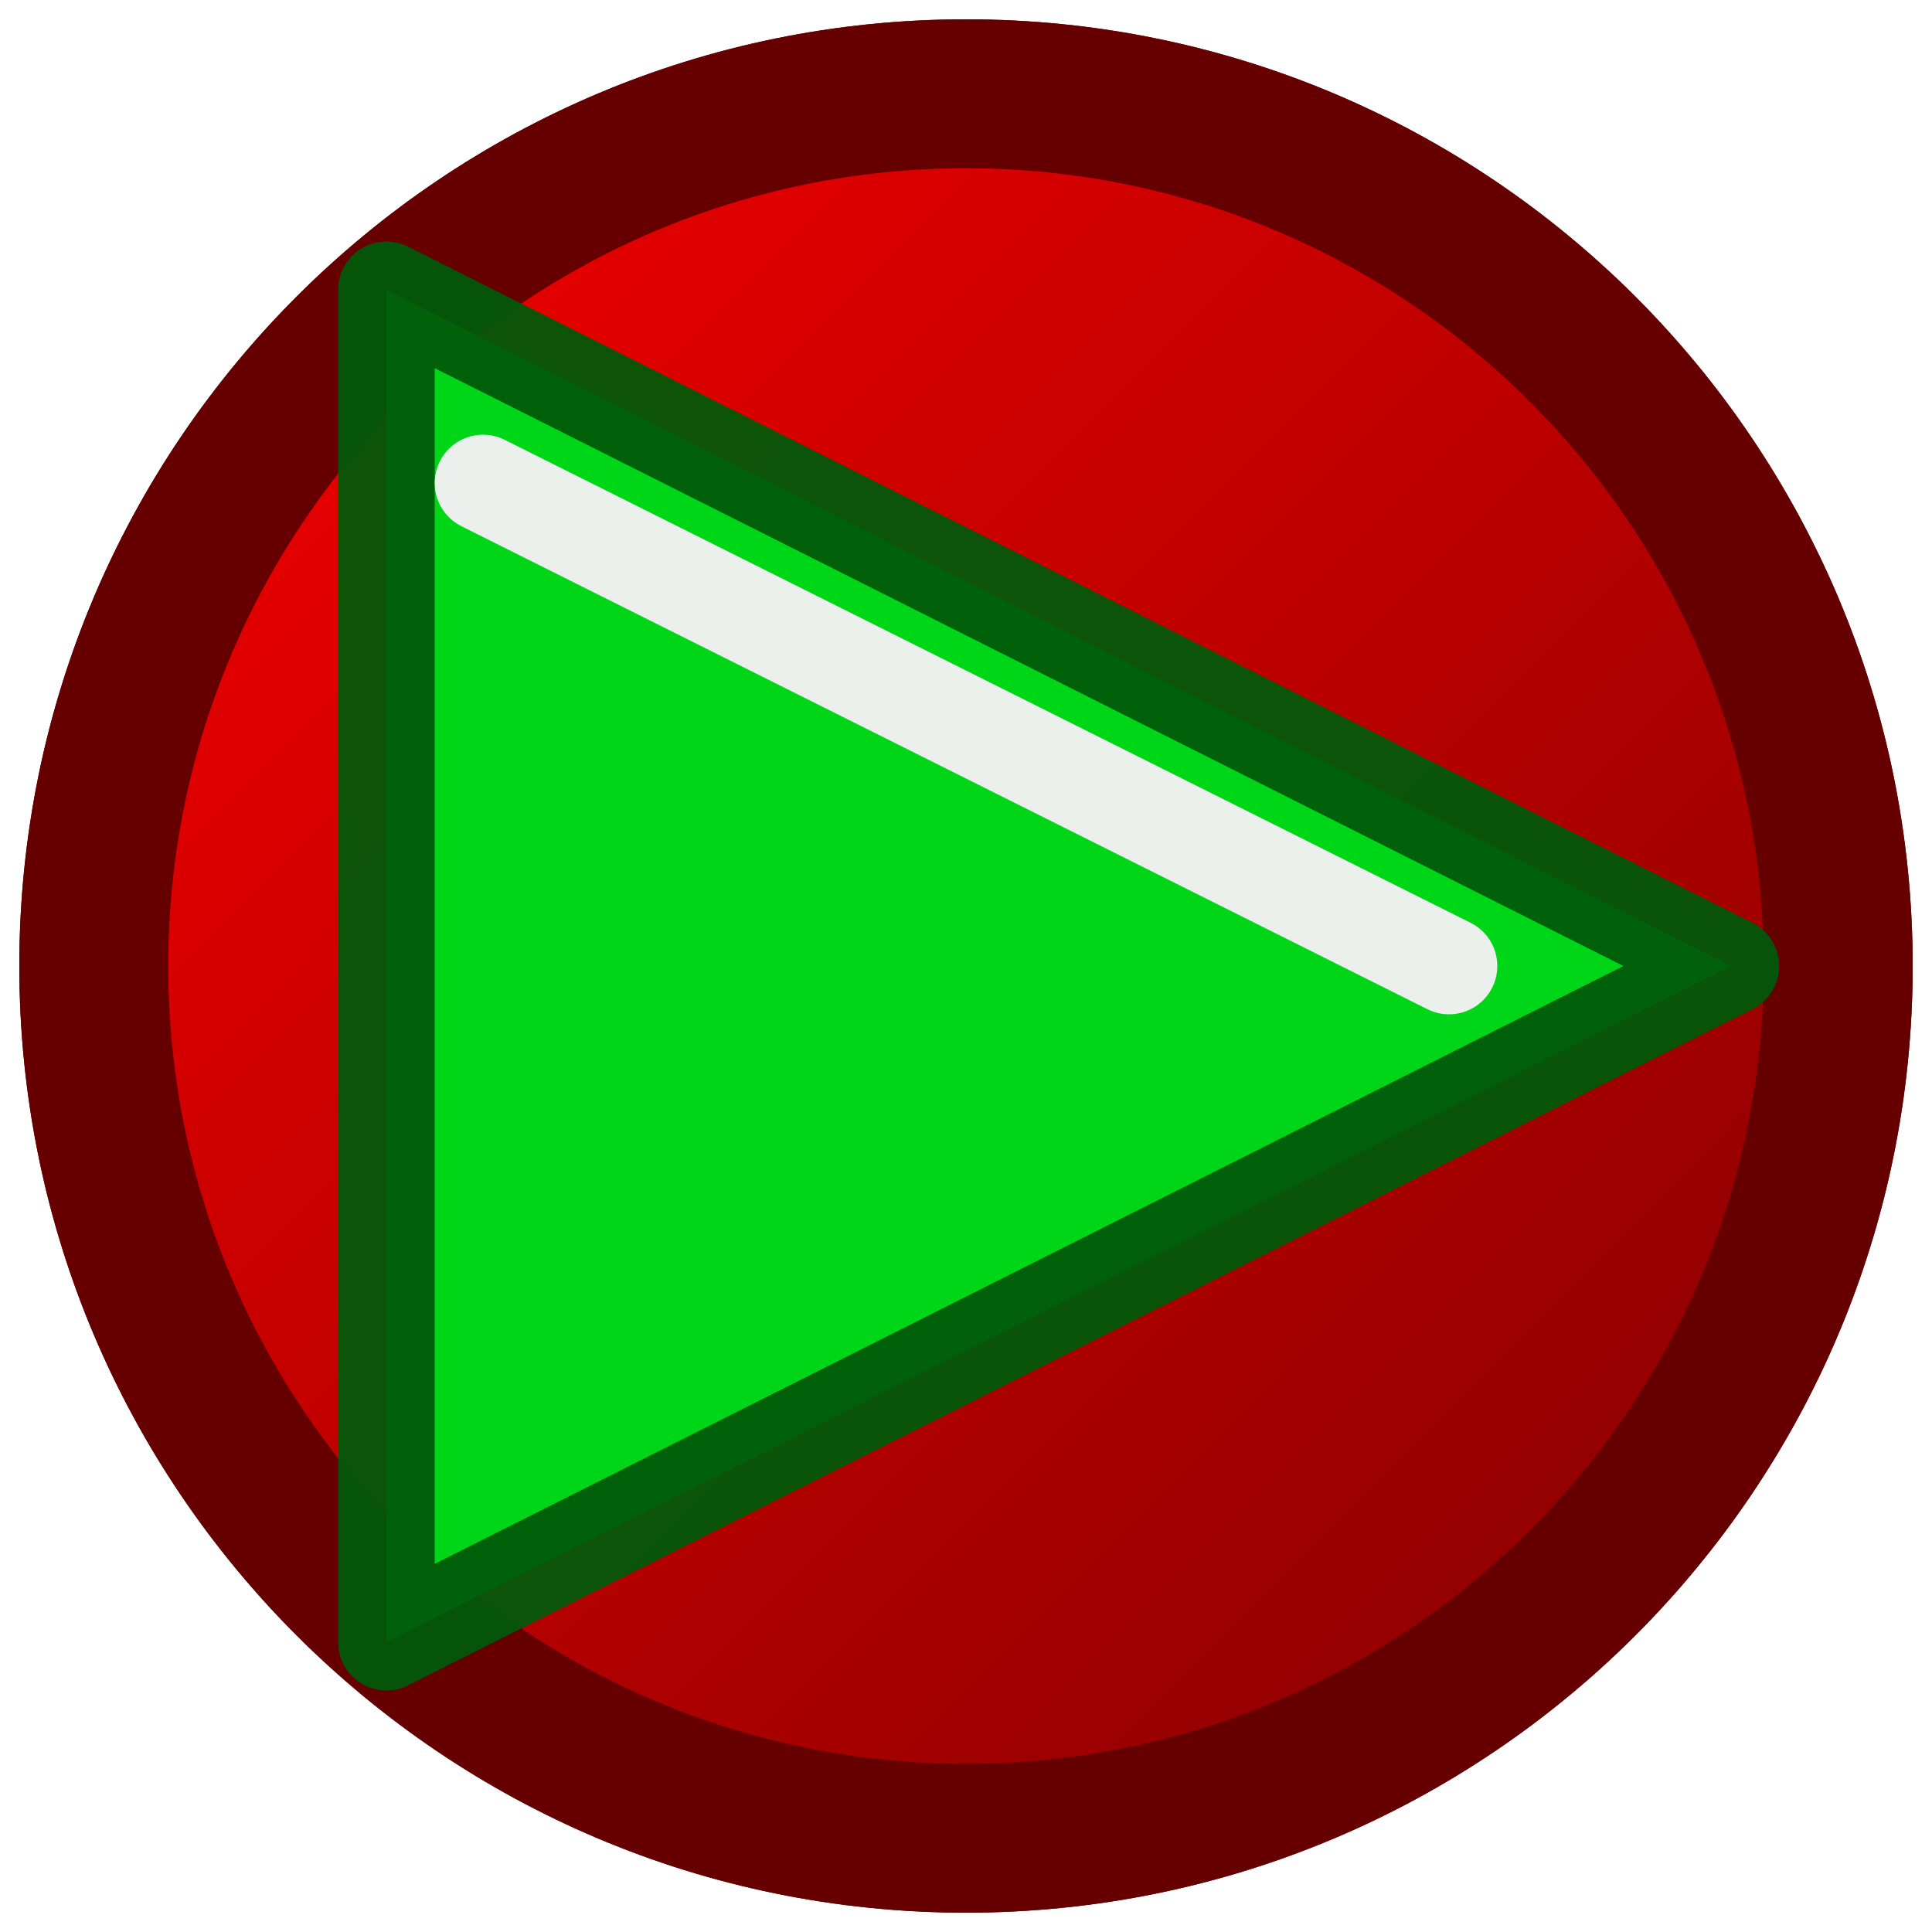
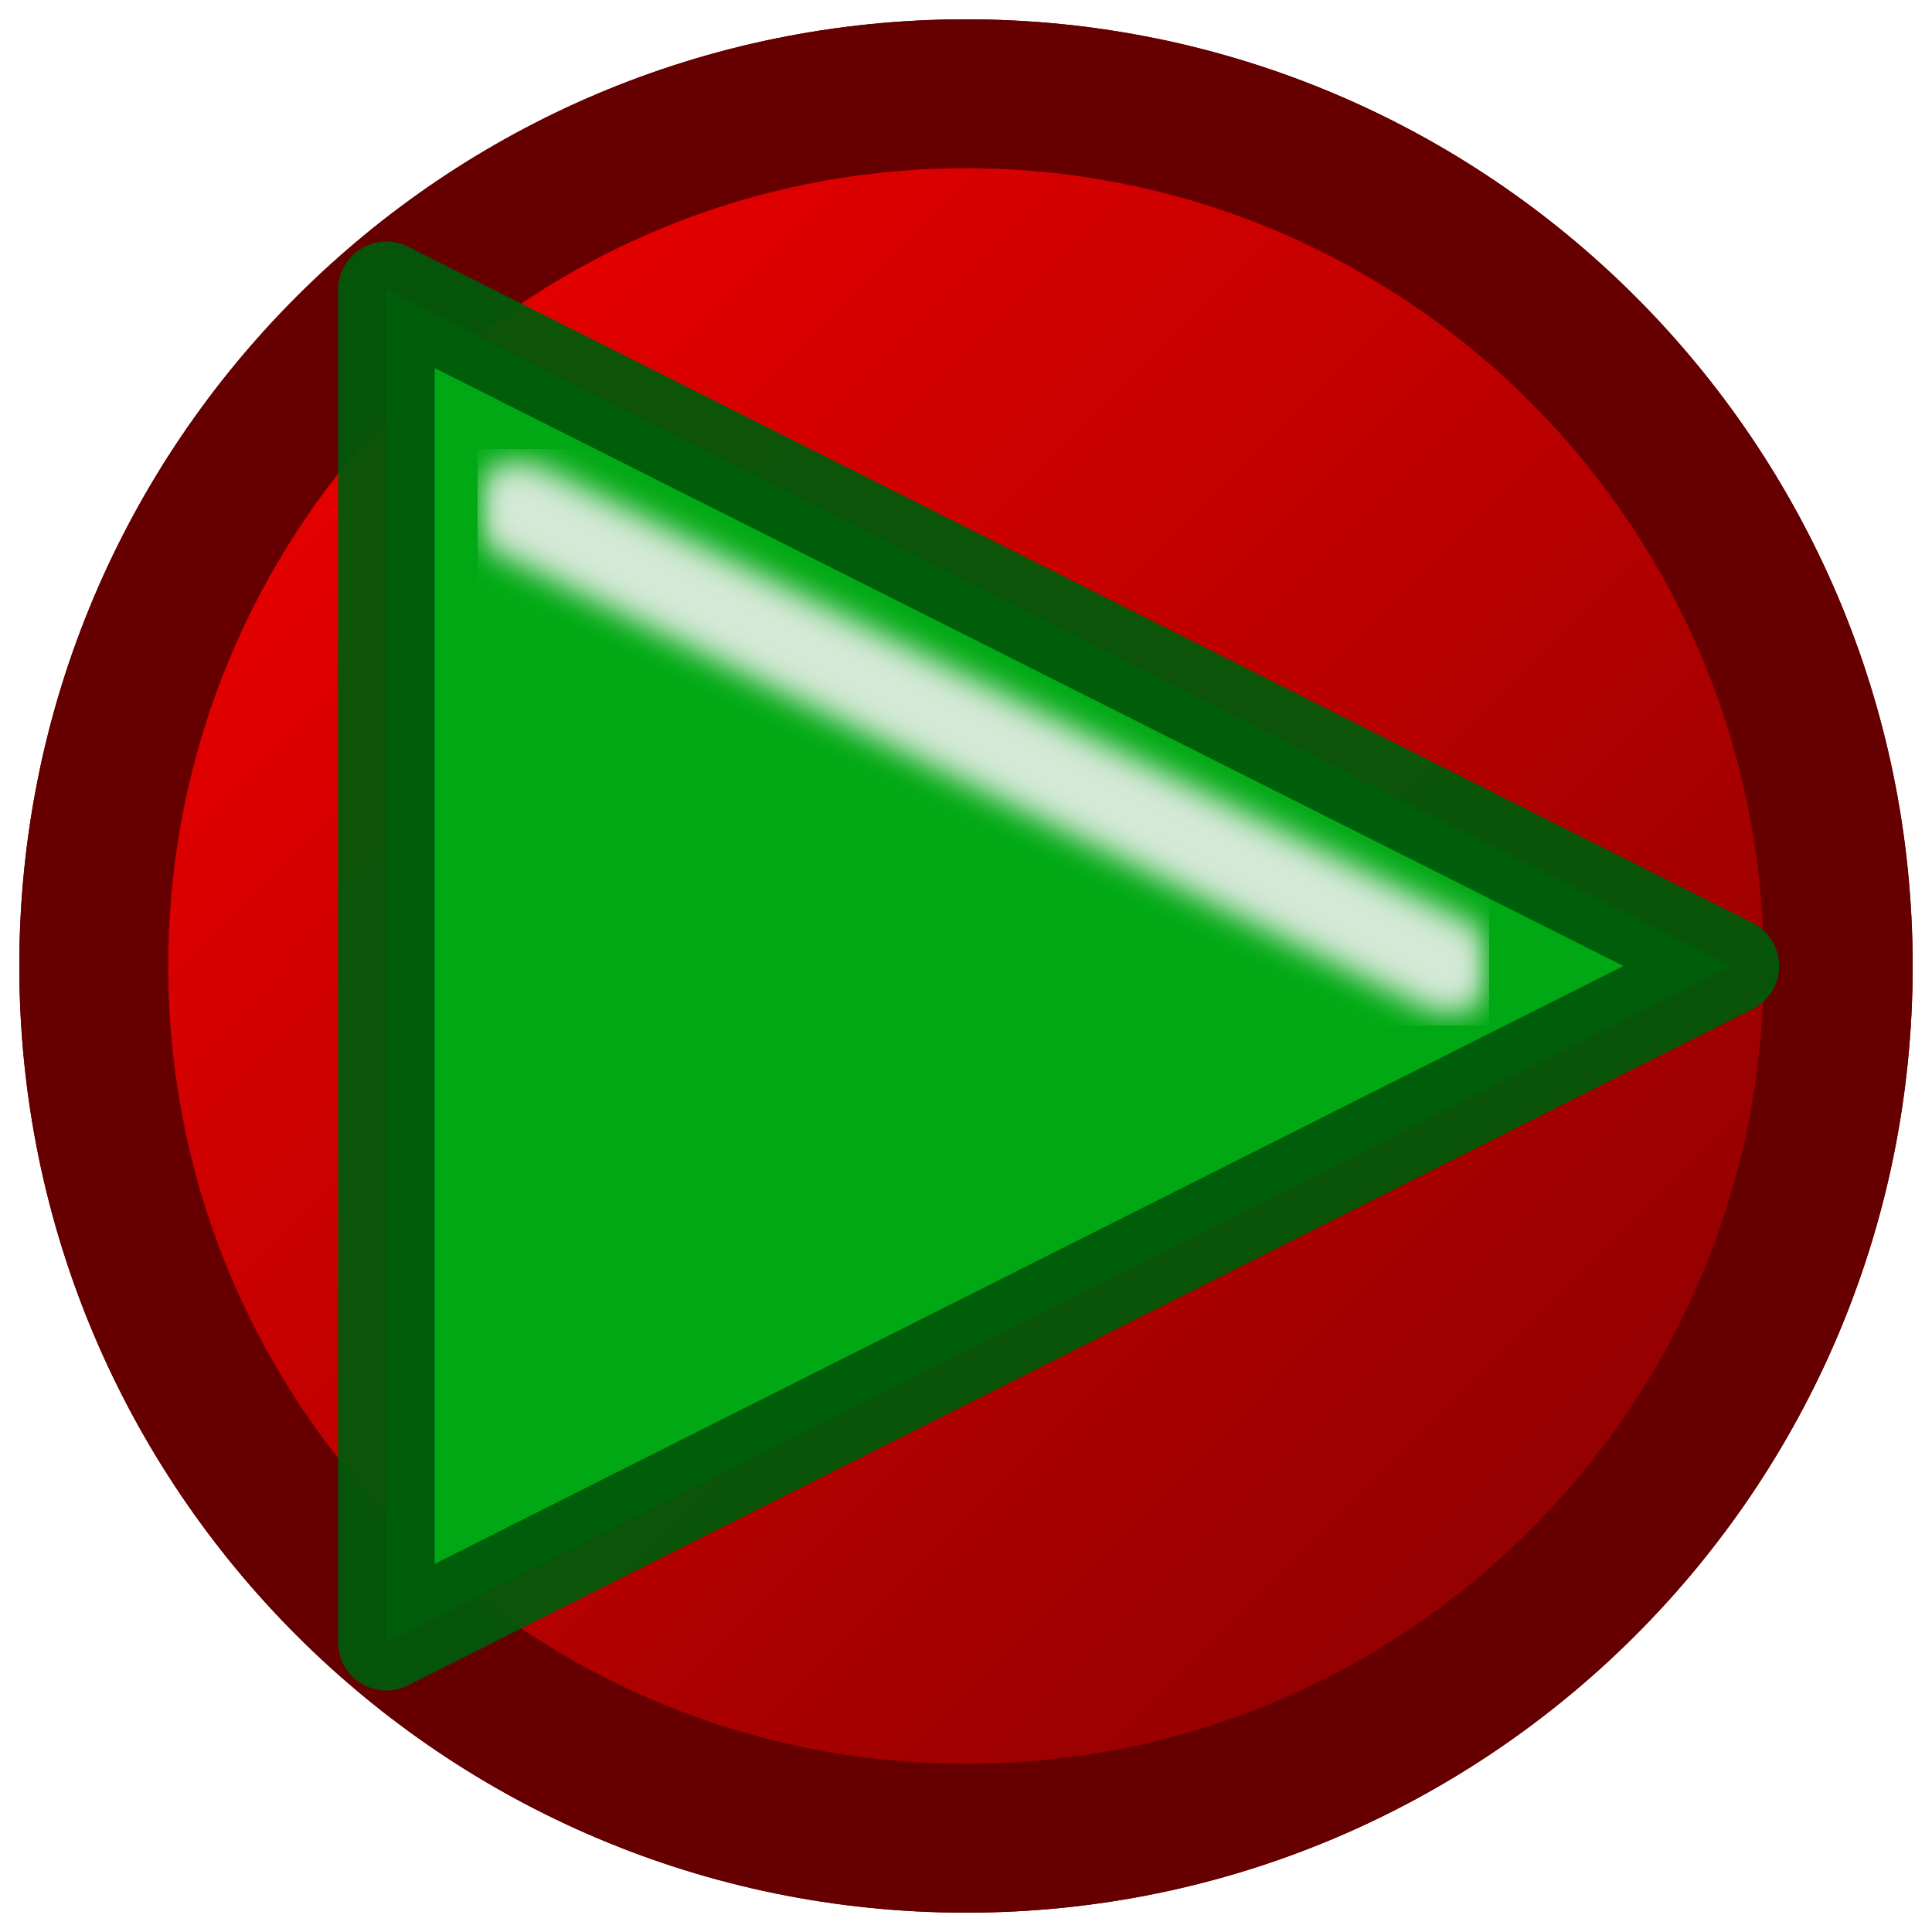
<svg xmlns="http://www.w3.org/2000/svg" height="100" viewBox="0 0 100 100" width="100">
  <linearGradient id="a" gradientUnits="userSpaceOnUse" x1=".364" x2="99.424" y1=".424" y2="99.364">
    <stop offset="0" stop-color="#f00" />
    <stop offset="1" stop-color="#790000" />
  </linearGradient>
-   <g stroke-linejoin="round">
-     <circle cx="50" cy="50" fill="url(#a)" fill-rule="evenodd" r="45.146" stroke="#600" stroke-linecap="round" stroke-width="7.708" />
-     <circle cx="50" cy="50" fill="url(#a)" fill-rule="evenodd" r="45.146" stroke="#600" stroke-linecap="round" stroke-width="7.708" />
-     <path d="m20 15 69.589 35-69.589 35z" fill="#00d618" stroke="#00590a" stroke-opacity=".941" stroke-width="5" />
+   <filter id="b" color-interpolation-filters="sRGB" height="1.259" width="1.086" x="-.043" y="-.13">
+     <feGaussianBlur stdDeviation=".81" />
+   </filter>
+   <circle cx="50" cy="50" r="45.146" style="fill-rule:evenodd;stroke:#600;stroke-width:7.708;stroke-linecap:round;stroke-linejoin:round;fill:url(#a)" />
+   <circle cx="50" cy="50" r="45.146" style="fill-rule:evenodd;stroke:#600;stroke-width:7.708;stroke-linecap:round;stroke-linejoin:round;fill:url(#a)" />
+   <g stroke-width="5">
+     <path d="m20 15 69.589 35-69.589 35z" fill="#00a913" stroke="#00590a" stroke-linejoin="round" stroke-opacity=".941" />
+     <path d="m26.798 26.348 48.202 23.652" fill="none" filter="url(#b)" opacity=".9" stroke="#ecf0ec" stroke-linecap="round" />
  </g>
-   <path d="m25 25 50 25" fill="none" filter="url(#a)" stroke="#ecf0ec" stroke-linecap="round" stroke-width="5" />
</svg>
